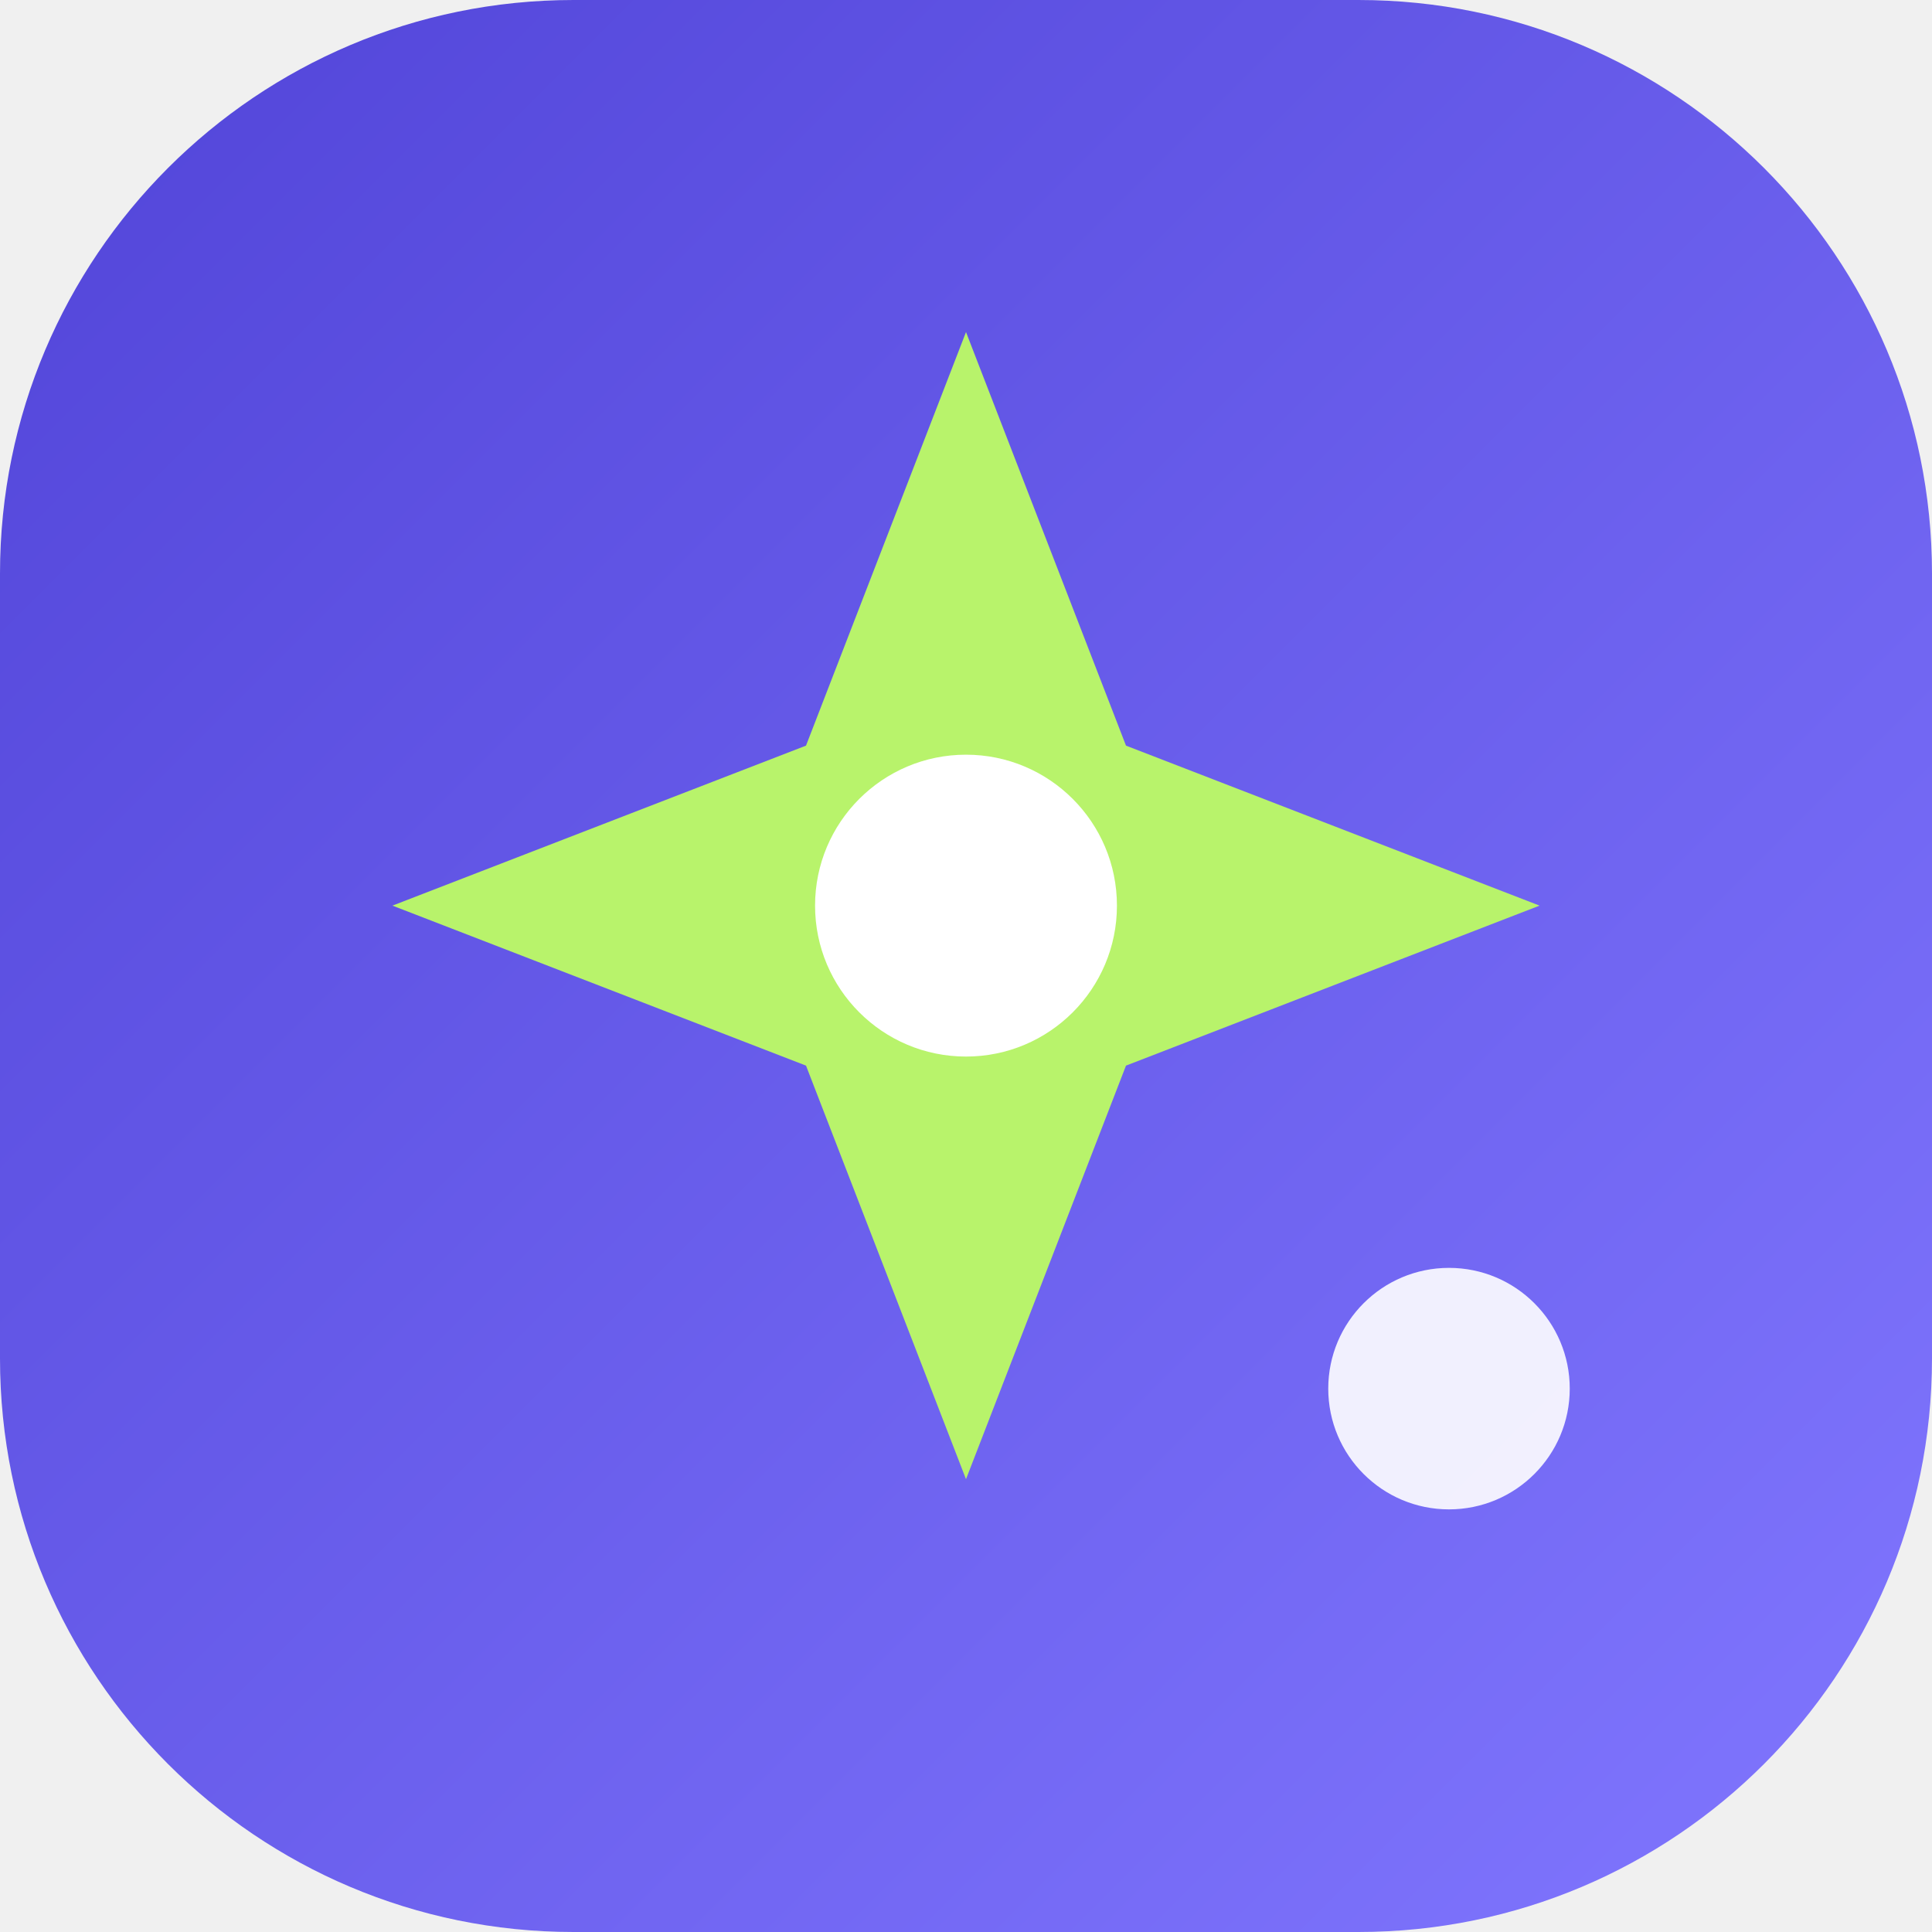
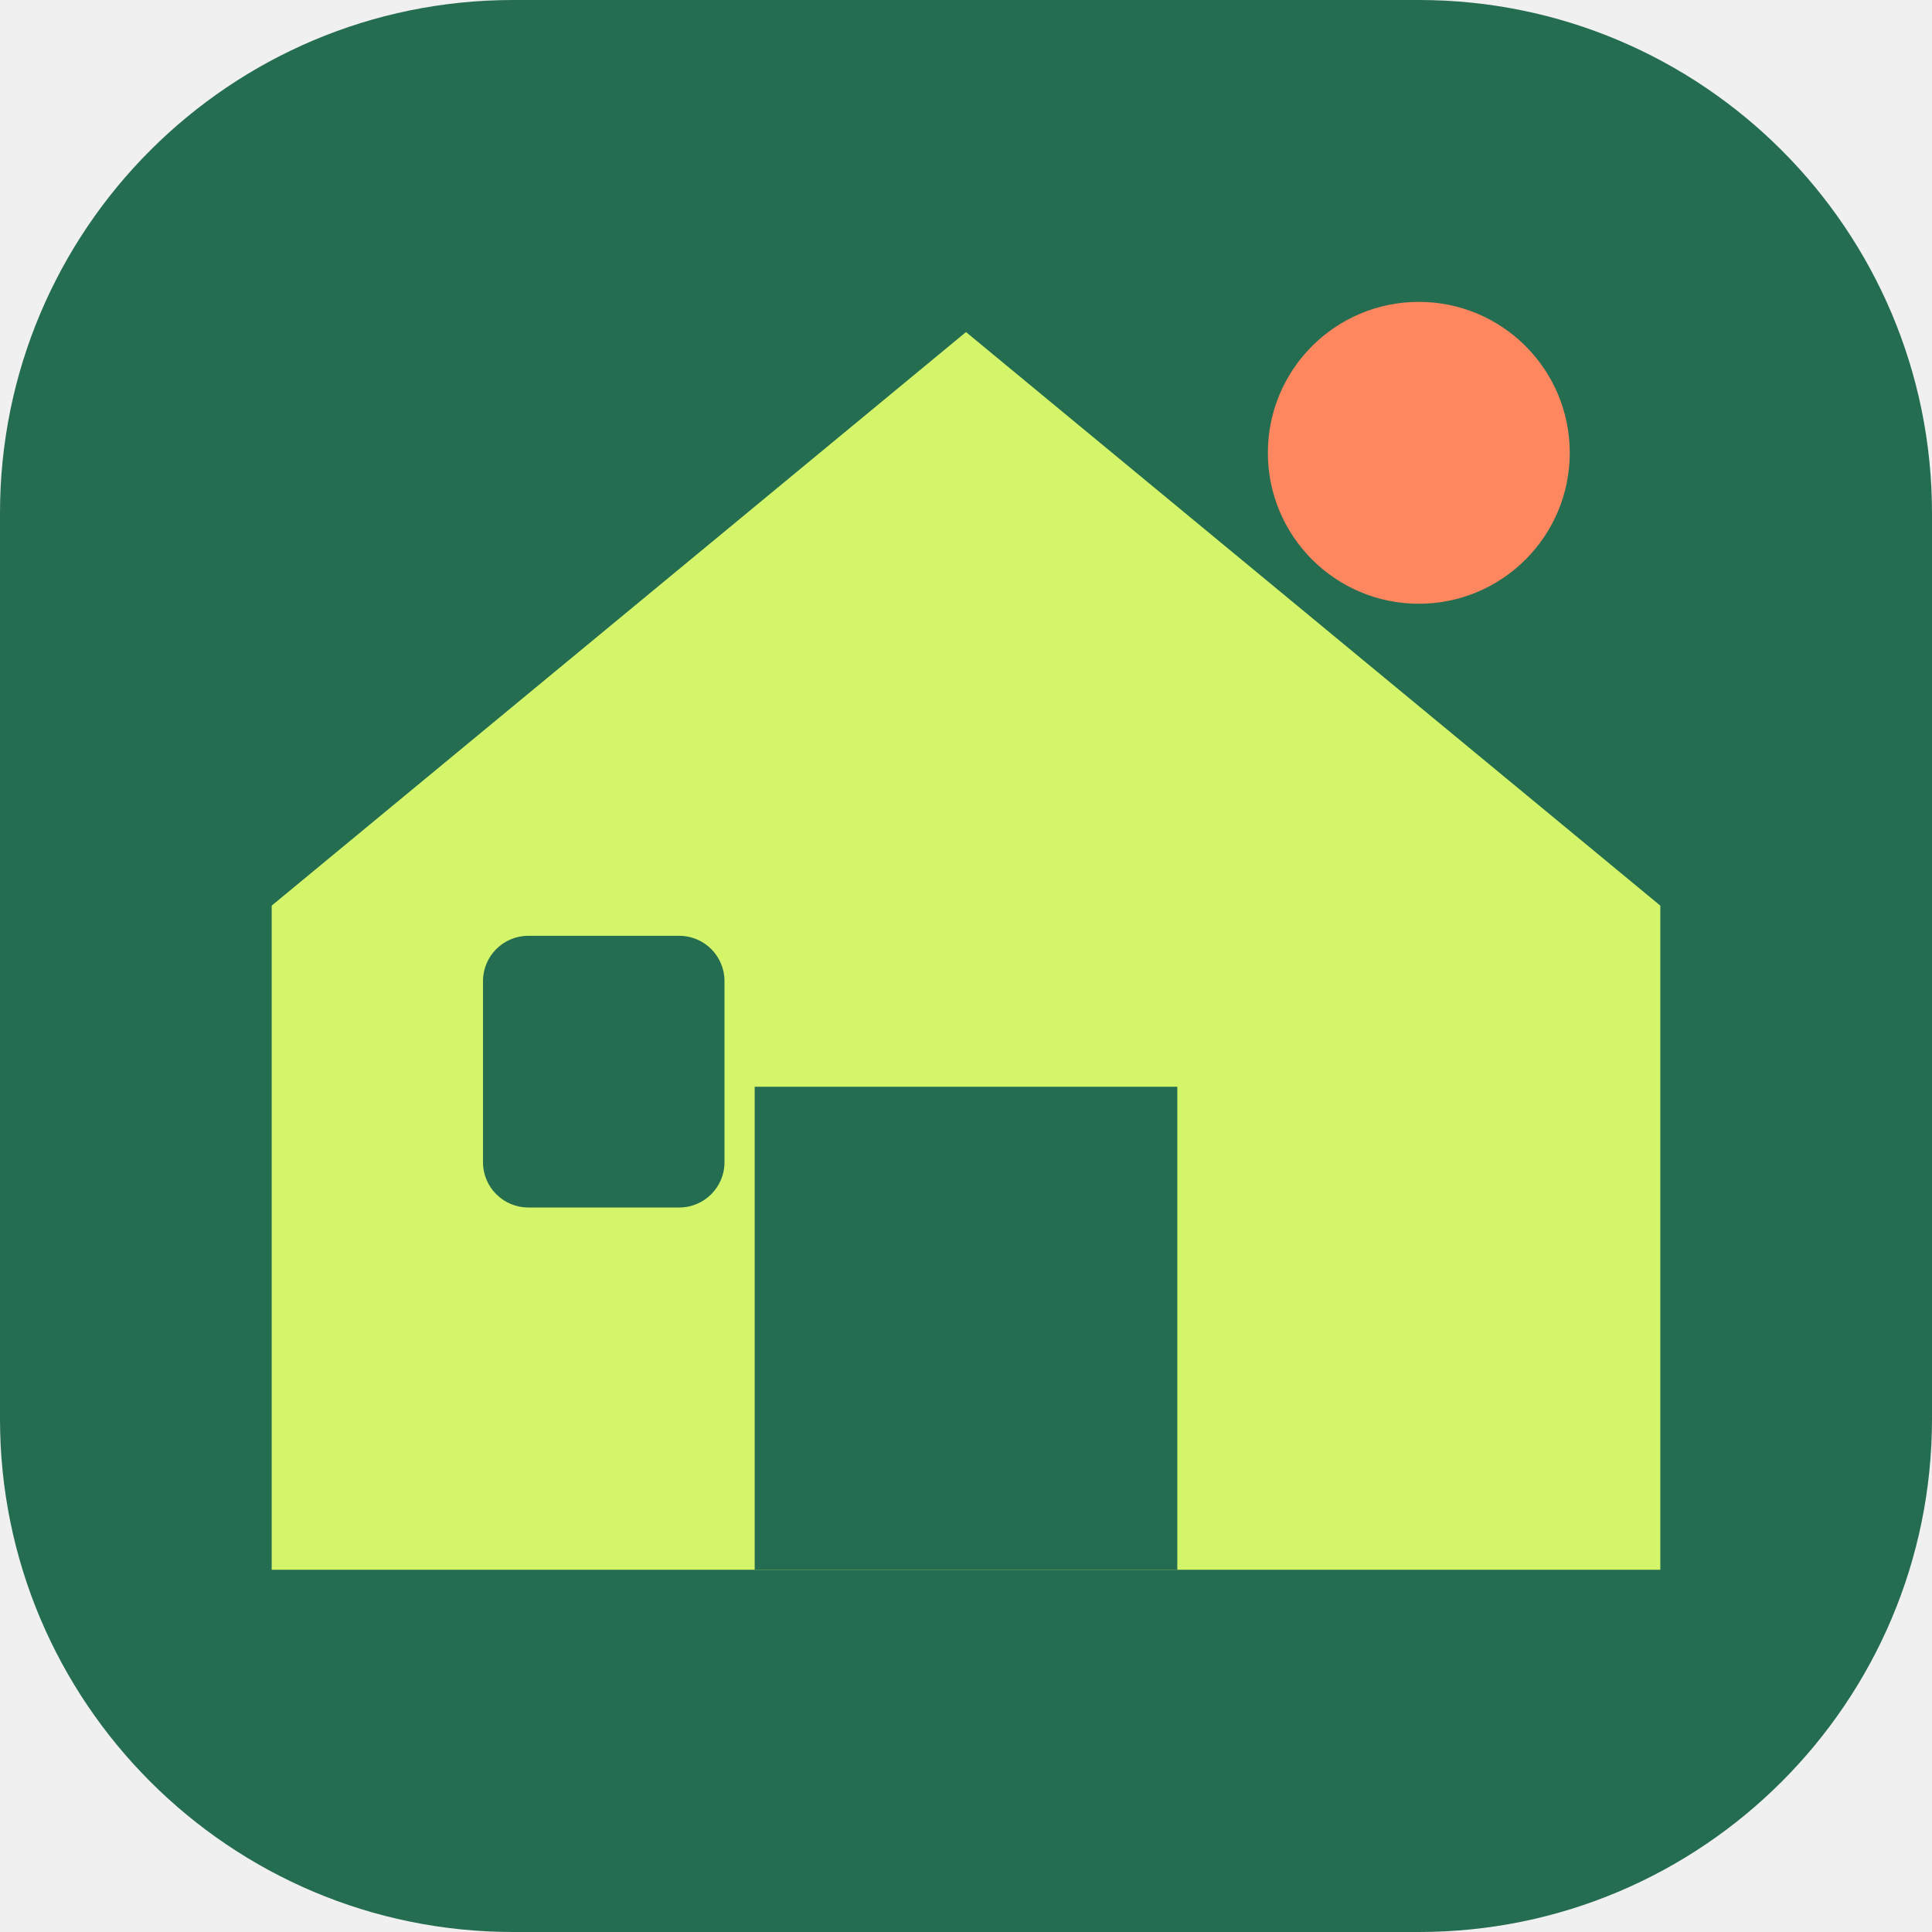
<svg xmlns="http://www.w3.org/2000/svg" viewBox="0 0 64 64">
-   <defs>
-     <linearGradient id="g" x1="0" y1="0" x2="1" y2="1">
-       <stop stop-color="#5144d8" />
-       <stop offset="1" stop-color="#8177ff" />
-     </linearGradient>
-   </defs>
-   <rect width="64" height="64" rx="19" fill="url(#g)" />
-   <path d="M32 11l5.3 13.7L51 30l-13.7 5.3L32 49l-5.3-13.7L13 30l13.7-5.3z" fill="#b8f36b" />
-   <circle cx="32" cy="30" r="5" fill="#fff" />
-   <circle cx="48" cy="46" r="4" fill="#fff" fill-opacity=".9" />
+   <rect width="64" height="64" rx="17" fill="#256d50" />
+   <path d="M9 30L32 11l23 19v22H9Z" fill="#d4f56a" />
+   <path d="M25 52V36h14v16" fill="#256d50" />
+   <rect x="16" y="31" width="8" height="9" rx="1.5" fill="#256d50" />
+   <circle cx="47" cy="15" r="5" fill="#ff875f" />
</svg>
